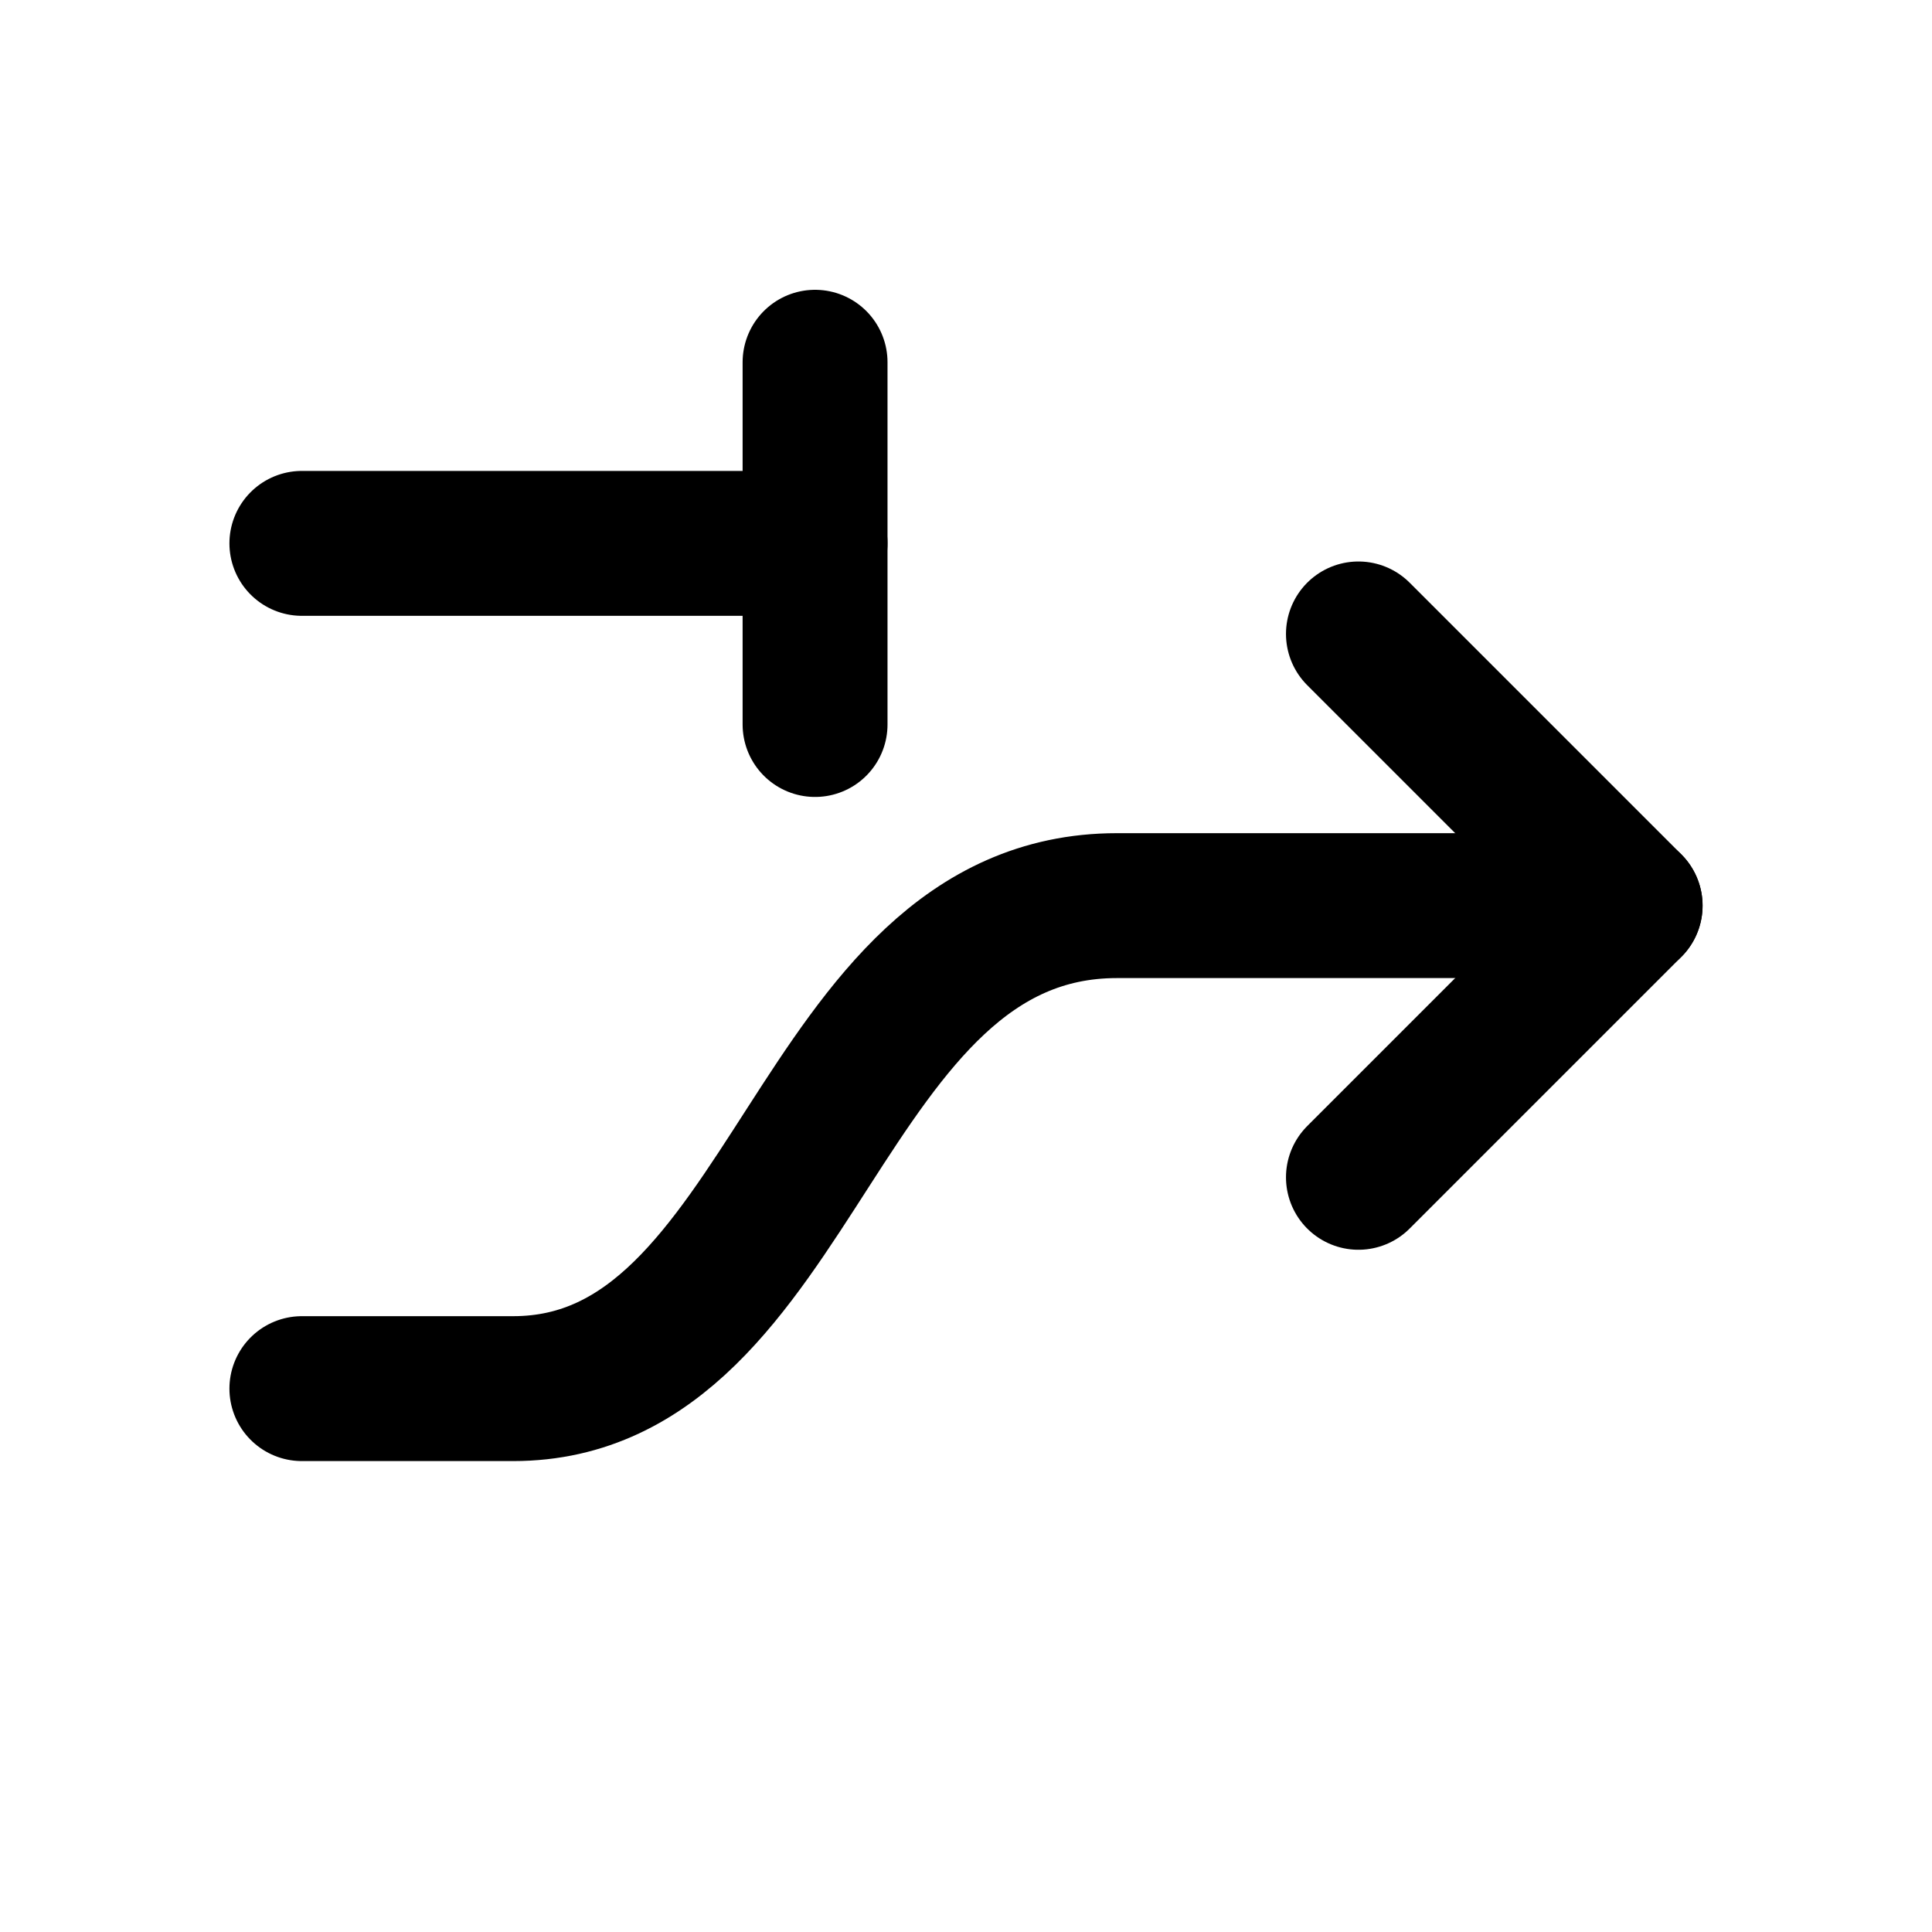
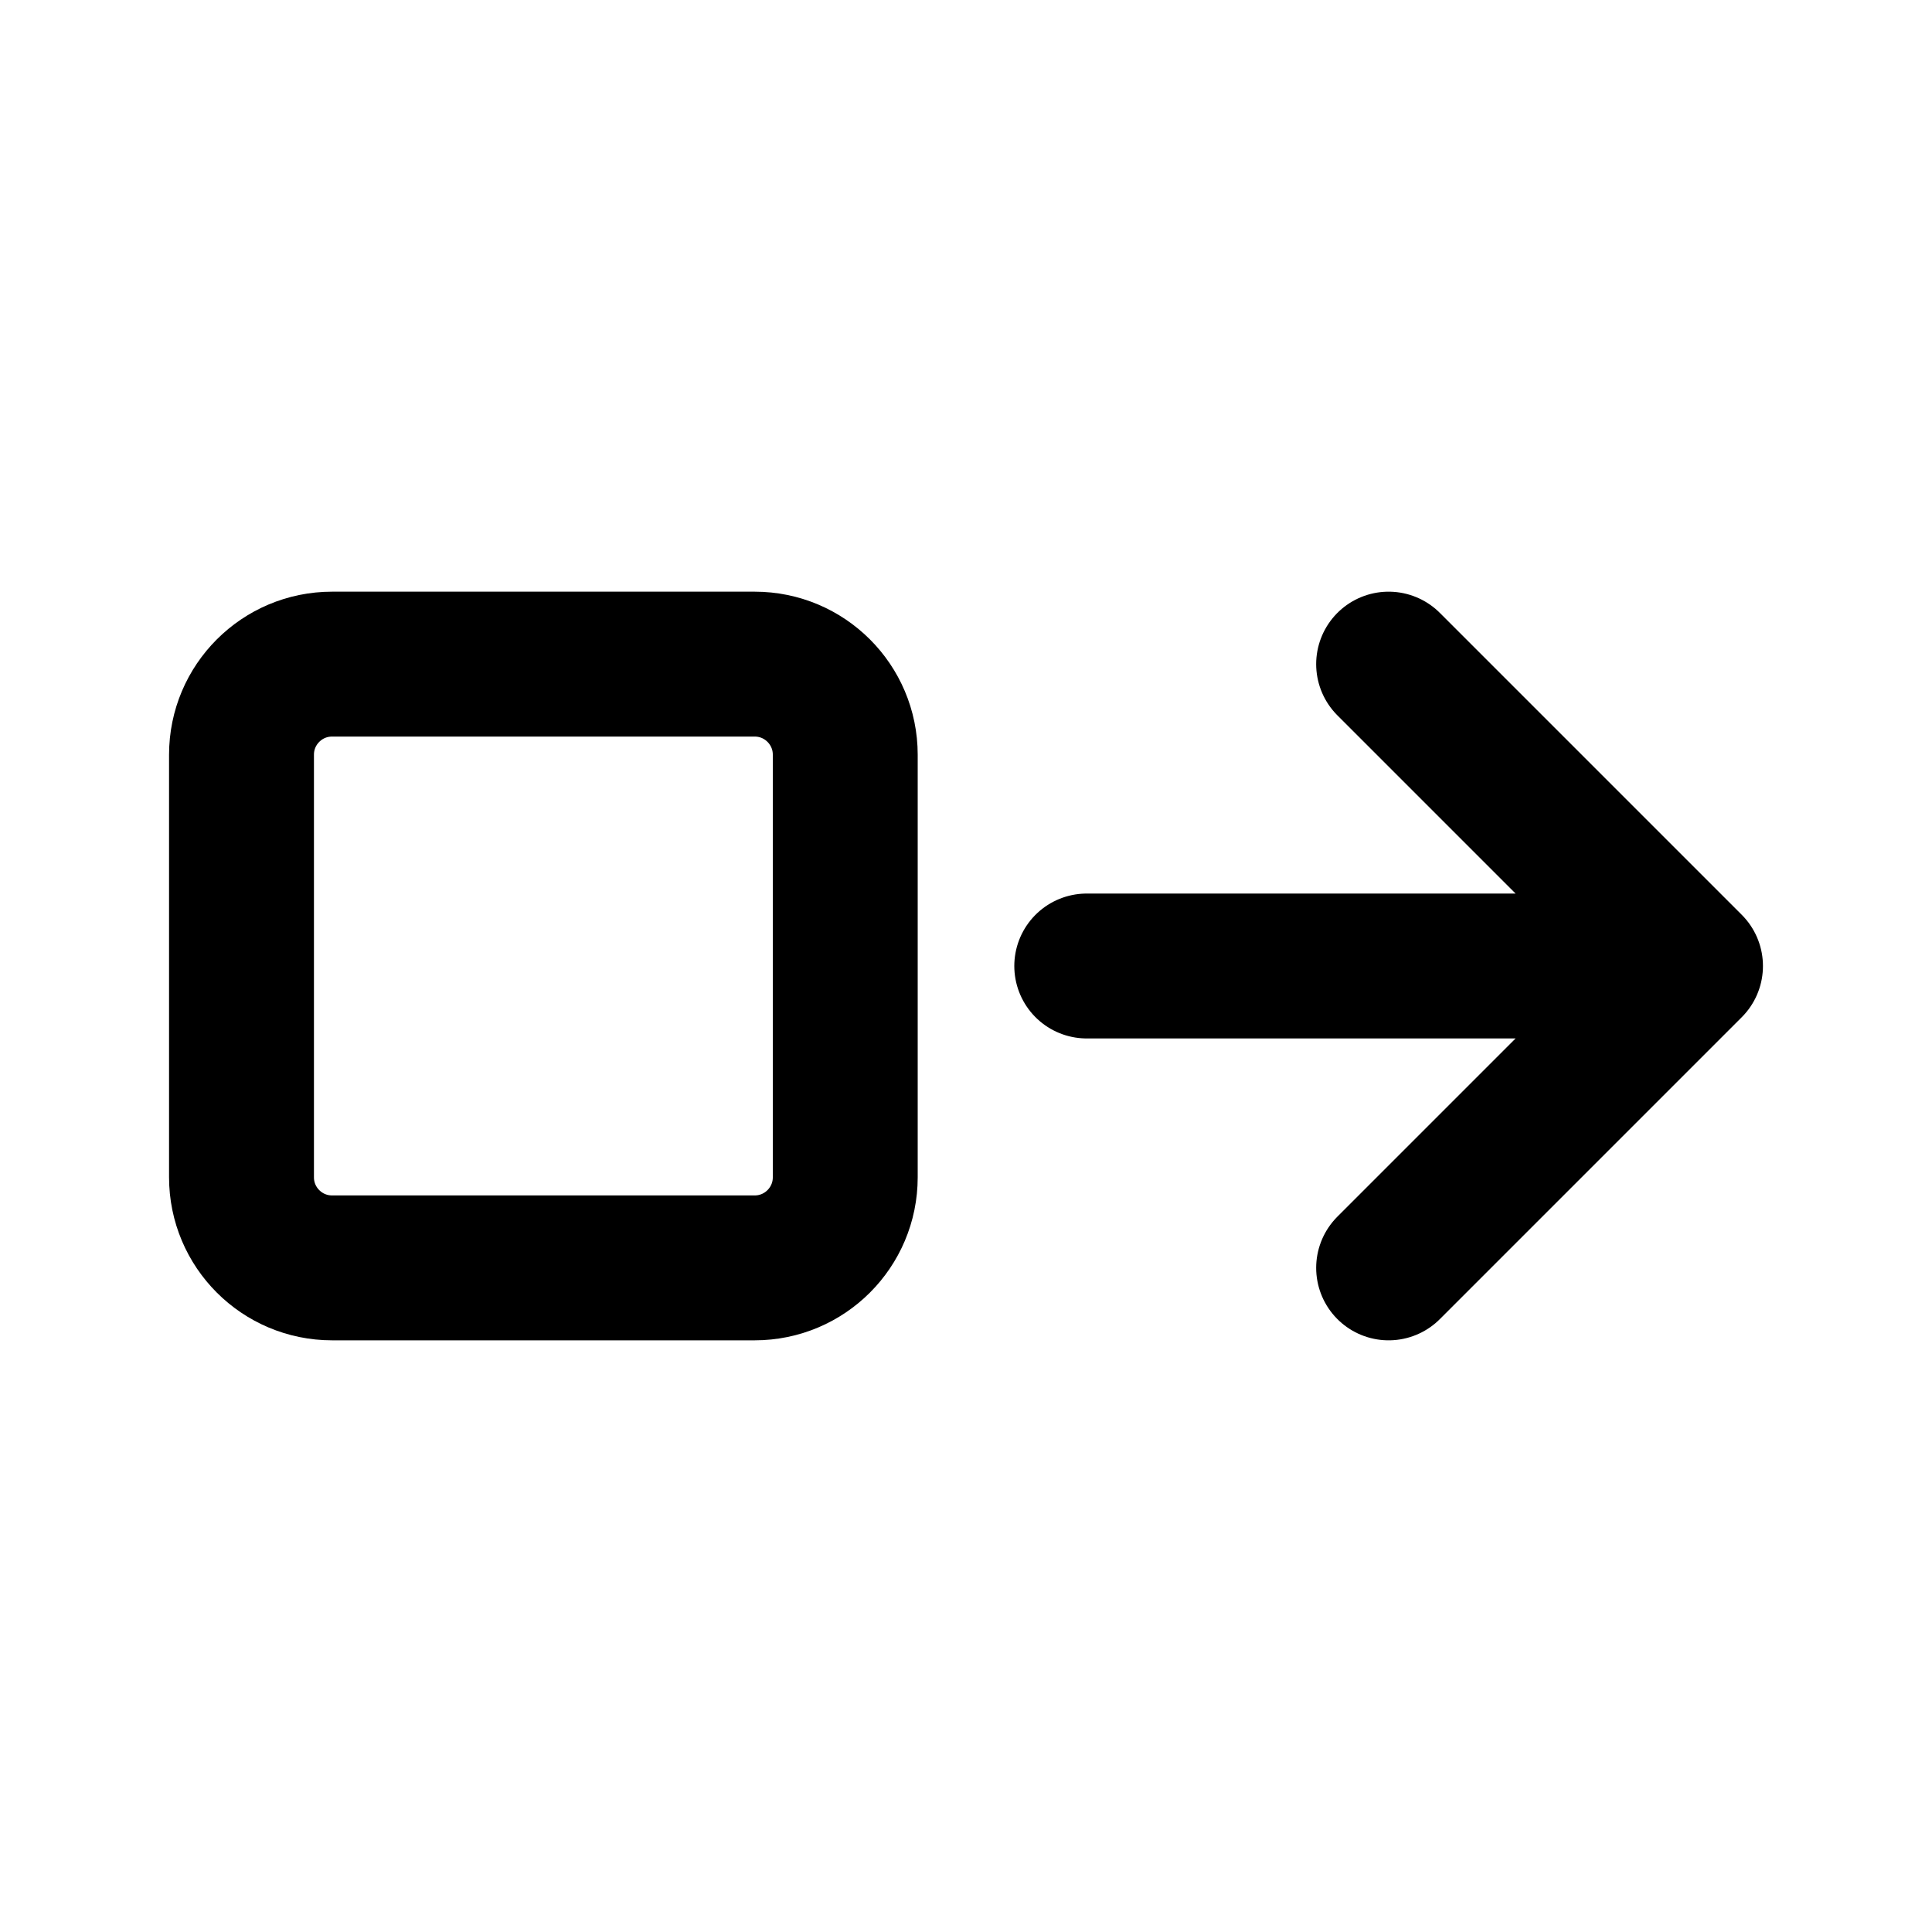
<svg xmlns="http://www.w3.org/2000/svg" width="16" height="16" viewBox="0 0 16 16" fill="none">
-   <path d="M2.5 4.5H6.75" stroke="black" stroke-width="1.2" stroke-linecap="round" />
-   <path d="M6.75 3V6" stroke="black" stroke-width="1.2" stroke-linecap="round" />
-   <path d="M2.5 11.5H4.25C6.6 11.5 6.75 7.5 9.25 7.5H13.5" stroke="black" stroke-width="1.2" stroke-linecap="round" stroke-linejoin="round" />
-   <path d="M11.25 5.25L13.5 7.5L11.25 9.75" stroke="black" stroke-width="1.2" stroke-linecap="round" stroke-linejoin="round" />
+   <rect x="2" y="5.5" width="5" height="5" rx=".75" stroke="black" stroke-width="1.2" />
+   <path d="M9 8H14M11.5 5.5L14 8L11.5 10.5" stroke="black" stroke-width="1.2" stroke-linecap="round" stroke-linejoin="round" />
</svg>
